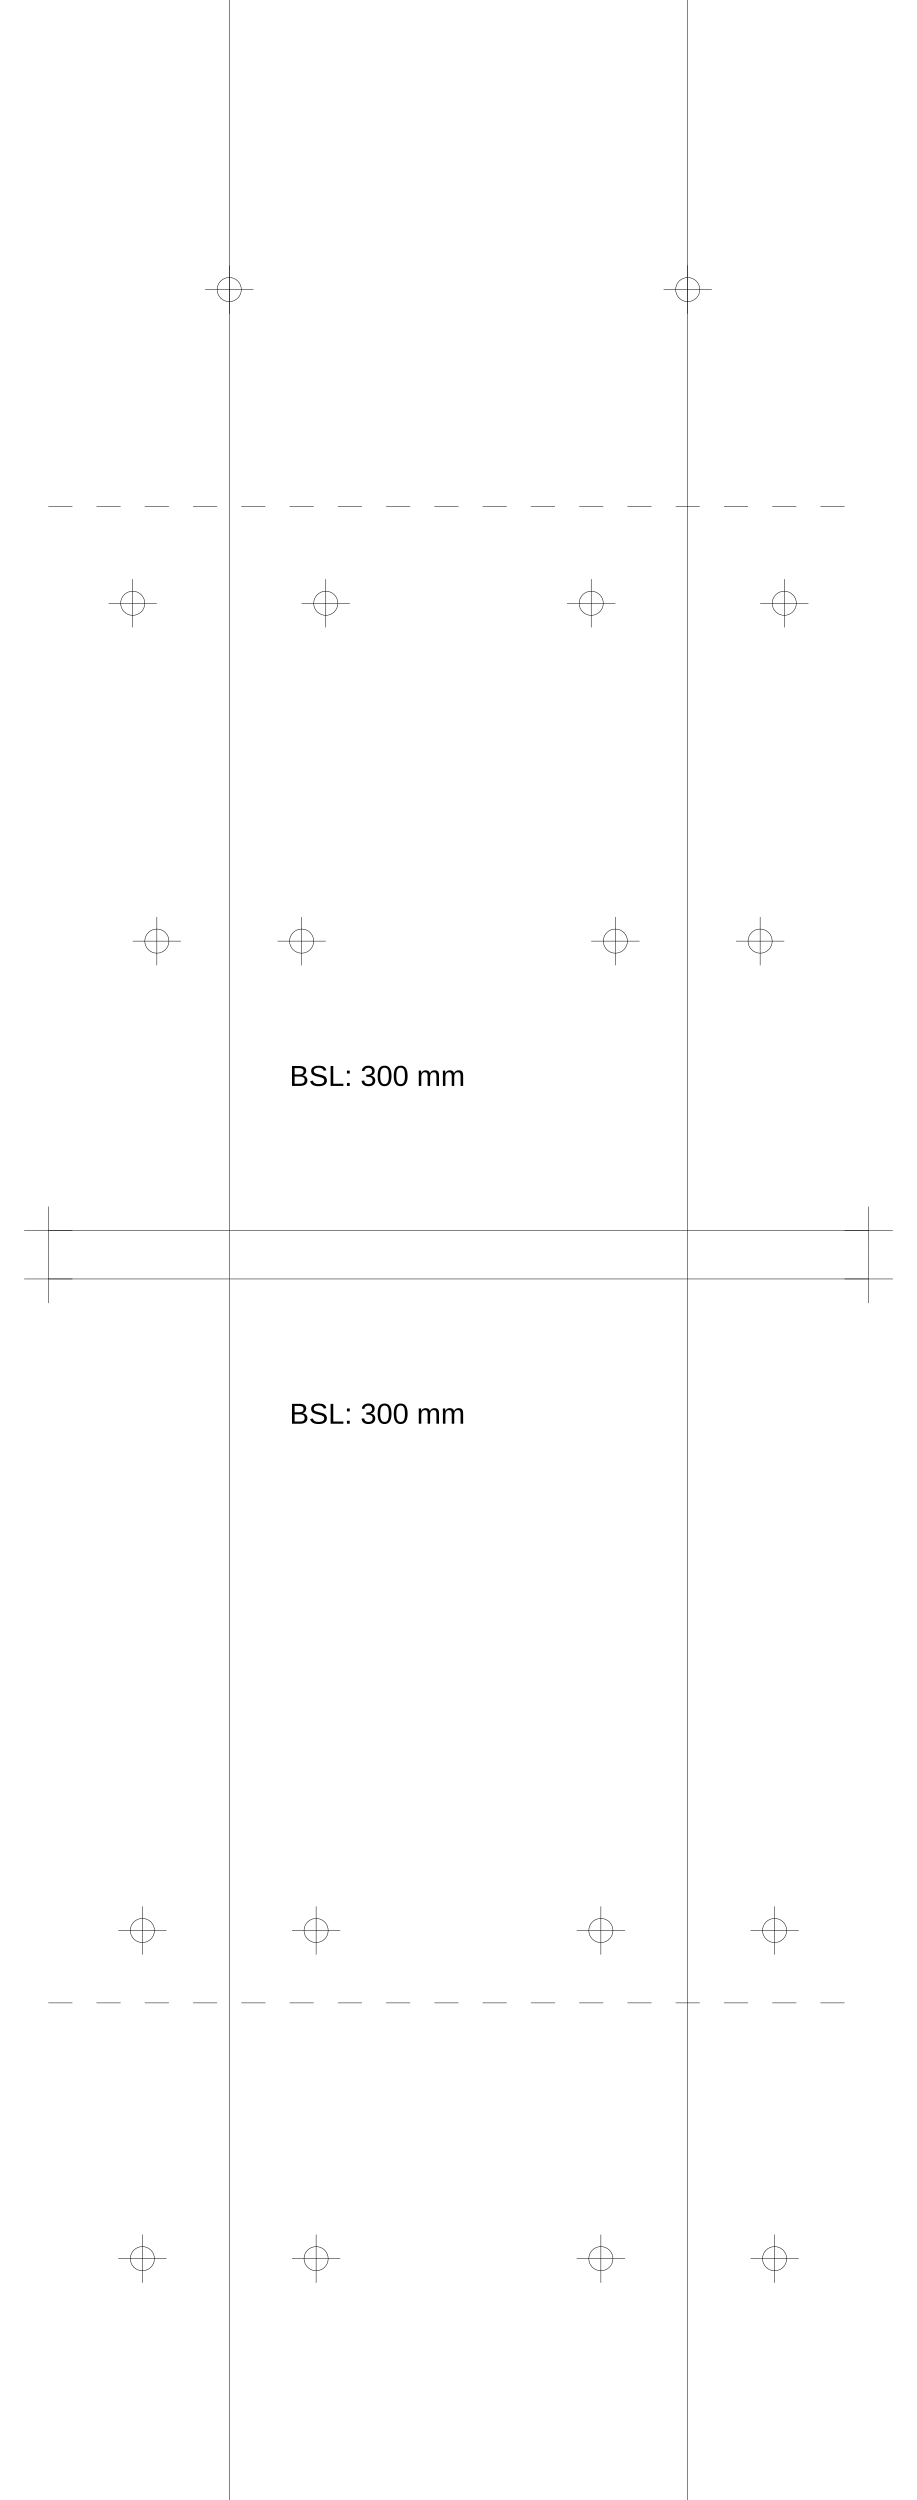
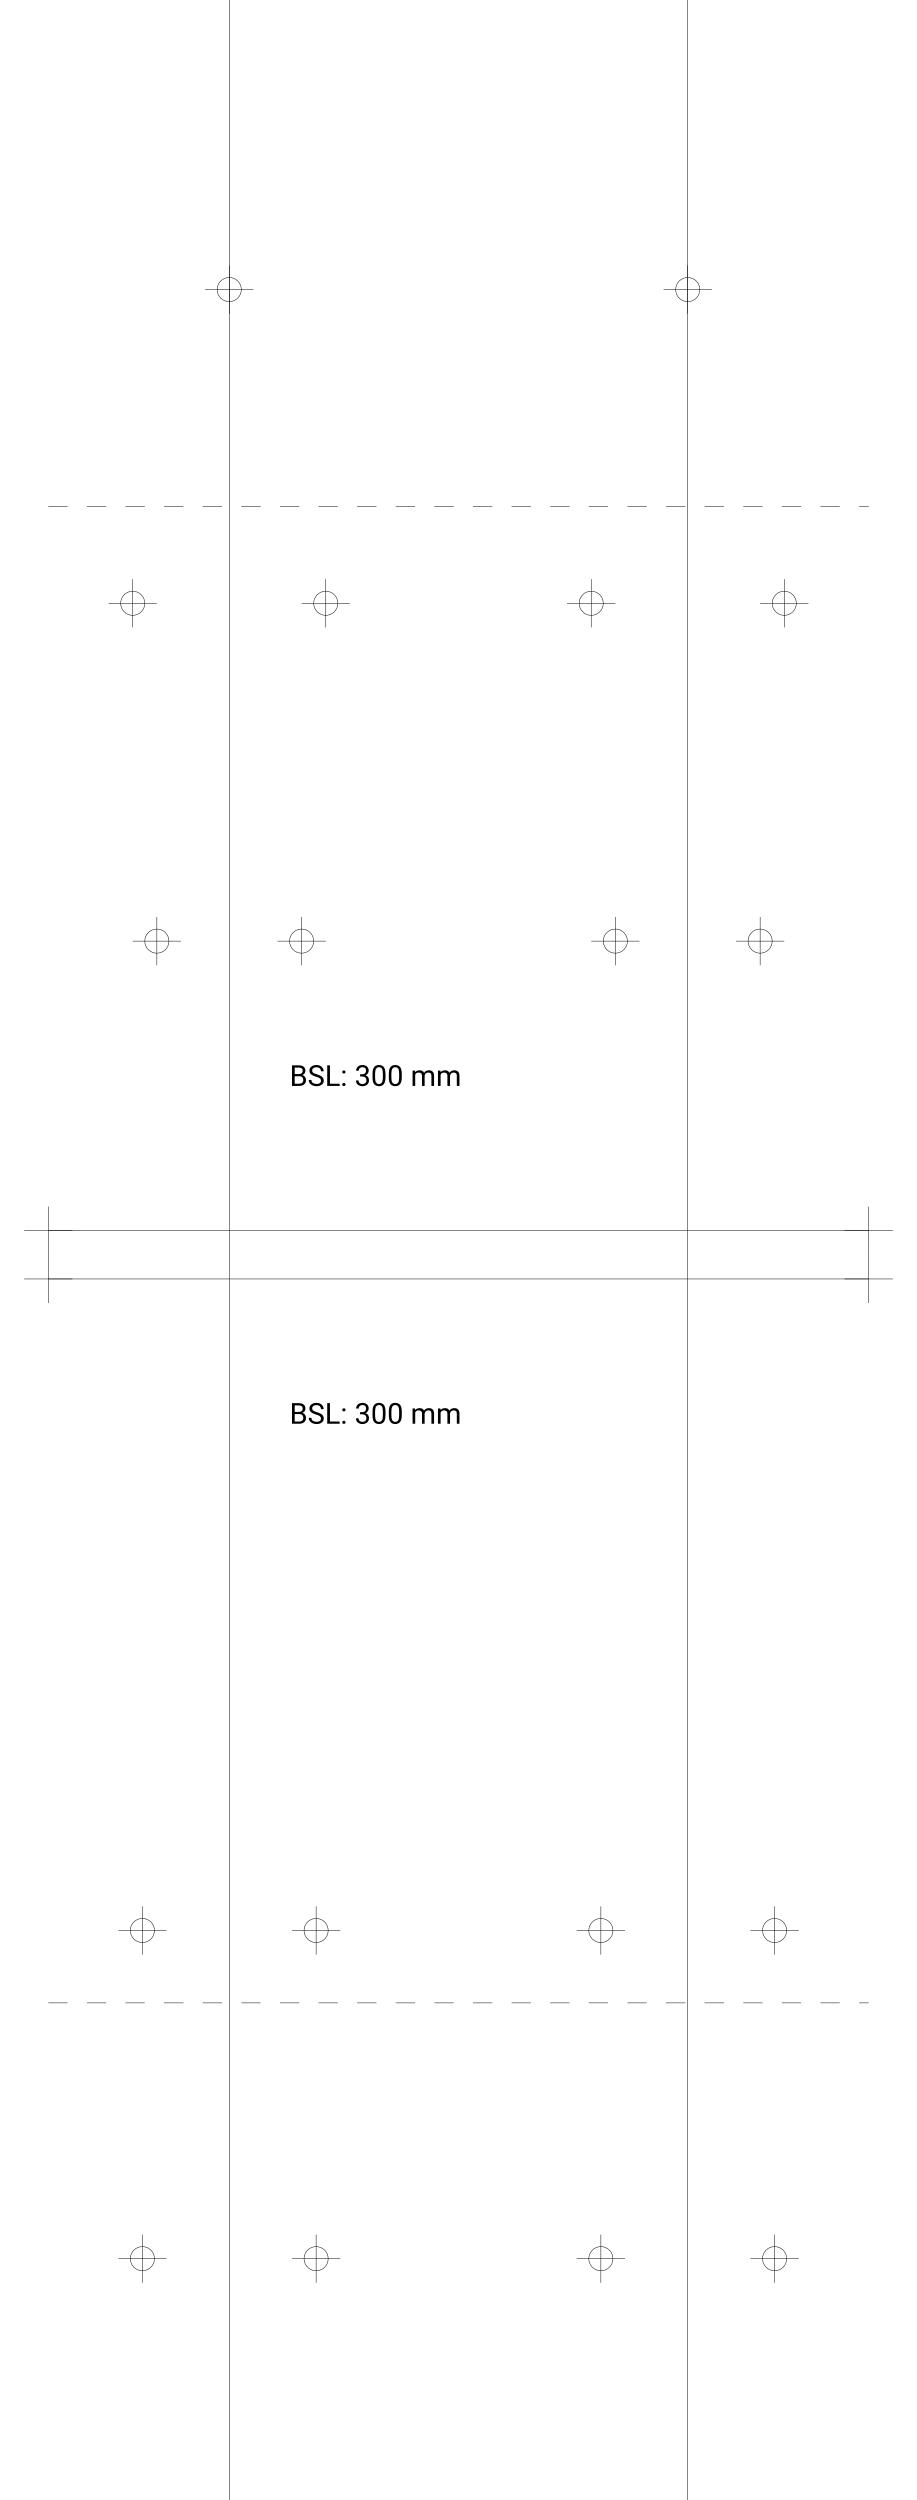
<svg xmlns="http://www.w3.org/2000/svg" version="1.2" width="190.0mm" height="518.0mm" viewBox="0 0 190.0 518.0">
  <line x1="47.5" y1="0.0" x2="47.5" y2="518.0" stroke="black" stroke-width="0.1" />
  <line x1="142.5" y1="0.0" x2="142.5" y2="518.0" stroke="black" stroke-width="0.1" />
  <line x1="10.0" y1="255.0" x2="180.0" y2="255.0" stroke="black" stroke-width="0.1" />
  <line x1="5.0" y1="255.0" x2="15.0" y2="255.0" stroke="black" stroke-width="0.1" />
  <line x1="10.0" y1="250.0" x2="10.0" y2="260.0" stroke="black" stroke-width="0.1" />
  <line x1="175.0" y1="255.0" x2="185.0" y2="255.0" stroke="black" stroke-width="0.1" />
  <line x1="180.0" y1="250.0" x2="180.0" y2="260.0" stroke="black" stroke-width="0.1" />
  <line x1="10.0" y1="265.0" x2="180.0" y2="265.0" stroke="black" stroke-width="0.1" />
  <line x1="5.0" y1="265.0" x2="15.0" y2="265.0" stroke="black" stroke-width="0.1" />
  <line x1="10.0" y1="260.0" x2="10.0" y2="270.0" stroke="black" stroke-width="0.1" />
  <line x1="175.0" y1="265.0" x2="185.0" y2="265.0" stroke="black" stroke-width="0.1" />
  <line x1="180.0" y1="260.0" x2="180.0" y2="270.0" stroke="black" stroke-width="0.1" />
-   <line x1="10.0" y1="105.0" x2="180.0" y2="105.0" stroke="black" stroke-width="0.1" stroke-dasharray="5 5" />
-   <line x1="10.0" y1="415.0" x2="180.0" y2="415.0" stroke="black" stroke-width="0.1" stroke-dasharray="5 5" />
-   <text x="60.0" y="225.0" font-family="Arial" fill="black" font-size="6">BSL: 300 mm</text>
-   <text x="60.0" y="295.0" font-family="Arial" fill="black" font-size="6">BSL: 300 mm</text>
+   <line x1="10.0" y1="105.0" x2="180.0" y2="105.0" stroke="black" stroke-width="0.1" stroke-dasharray="4 4" />
+   <line x1="10.0" y1="415.0" x2="180.0" y2="415.0" stroke="black" stroke-width="0.1" stroke-dasharray="4 4" />
+   <text x="60.0" y="225.0" font-family="Roboto" fill="black" font-size="6">BSL: 300 mm</text>
+   <text x="60.0" y="295.0" font-family="Roboto" fill="black" font-size="6">BSL: 300 mm</text>
  <circle cx="47.5" cy="60.0" r="2.5" fill="none" stroke="black" stroke-width="0.1" />
  <line x1="42.5" y1="60.0" x2="52.5" y2="60.0" stroke="black" stroke-width="0.1" />
  <line x1="47.5" y1="55.0" x2="47.5" y2="65.0" stroke="black" stroke-width="0.1" />
  <circle cx="142.5" cy="60.0" r="2.5" fill="none" stroke="black" stroke-width="0.1" />
  <line x1="137.5" y1="60.0" x2="147.5" y2="60.0" stroke="black" stroke-width="0.1" />
  <line x1="142.5" y1="55.0" x2="142.5" y2="65.0" stroke="black" stroke-width="0.1" />
  <circle cx="67.5" cy="125.0" r="2.5" fill="none" stroke="black" stroke-width="0.1" />
  <line x1="62.5" y1="125.0" x2="72.5" y2="125.0" stroke="black" stroke-width="0.1" />
  <line x1="67.5" y1="120.0" x2="67.5" y2="130.0" stroke="black" stroke-width="0.1" />
  <circle cx="162.5" cy="125.0" r="2.5" fill="none" stroke="black" stroke-width="0.1" />
  <line x1="157.5" y1="125.0" x2="167.5" y2="125.0" stroke="black" stroke-width="0.1" />
  <line x1="162.5" y1="120.0" x2="162.5" y2="130.0" stroke="black" stroke-width="0.1" />
  <circle cx="27.5" cy="125.0" r="2.5" fill="none" stroke="black" stroke-width="0.1" />
  <line x1="22.5" y1="125.0" x2="32.5" y2="125.0" stroke="black" stroke-width="0.1" />
  <line x1="27.5" y1="120.0" x2="27.5" y2="130.0" stroke="black" stroke-width="0.1" />
  <circle cx="122.5" cy="125.0" r="2.5" fill="none" stroke="black" stroke-width="0.1" />
  <line x1="117.5" y1="125.0" x2="127.5" y2="125.0" stroke="black" stroke-width="0.1" />
  <line x1="122.5" y1="120.0" x2="122.5" y2="130.0" stroke="black" stroke-width="0.1" />
  <circle cx="62.5" cy="195.0" r="2.5" fill="none" stroke="black" stroke-width="0.1" />
  <line x1="57.5" y1="195.0" x2="67.5" y2="195.0" stroke="black" stroke-width="0.1" />
  <line x1="62.5" y1="190.0" x2="62.5" y2="200.0" stroke="black" stroke-width="0.1" />
  <circle cx="157.5" cy="195.0" r="2.5" fill="none" stroke="black" stroke-width="0.1" />
  <line x1="152.5" y1="195.0" x2="162.5" y2="195.0" stroke="black" stroke-width="0.1" />
  <line x1="157.5" y1="190.0" x2="157.5" y2="200.0" stroke="black" stroke-width="0.1" />
  <circle cx="32.5" cy="195.0" r="2.5" fill="none" stroke="black" stroke-width="0.1" />
  <line x1="27.5" y1="195.0" x2="37.5" y2="195.0" stroke="black" stroke-width="0.1" />
  <line x1="32.5" y1="190.0" x2="32.5" y2="200.0" stroke="black" stroke-width="0.1" />
  <circle cx="127.5" cy="195.0" r="2.5" fill="none" stroke="black" stroke-width="0.1" />
  <line x1="122.5" y1="195.0" x2="132.5" y2="195.0" stroke="black" stroke-width="0.1" />
  <line x1="127.5" y1="190.0" x2="127.5" y2="200.0" stroke="black" stroke-width="0.1" />
  <circle cx="65.5" cy="400.0" r="2.5" fill="none" stroke="black" stroke-width="0.1" />
  <line x1="60.5" y1="400.0" x2="70.5" y2="400.0" stroke="black" stroke-width="0.1" />
  <line x1="65.5" y1="395.0" x2="65.5" y2="405.0" stroke="black" stroke-width="0.1" />
  <circle cx="160.5" cy="400.0" r="2.5" fill="none" stroke="black" stroke-width="0.1" />
  <line x1="155.5" y1="400.0" x2="165.5" y2="400.0" stroke="black" stroke-width="0.1" />
  <line x1="160.5" y1="395.0" x2="160.5" y2="405.0" stroke="black" stroke-width="0.1" />
  <circle cx="29.5" cy="400.0" r="2.5" fill="none" stroke="black" stroke-width="0.1" />
  <line x1="24.5" y1="400.0" x2="34.5" y2="400.0" stroke="black" stroke-width="0.1" />
  <line x1="29.5" y1="395.0" x2="29.5" y2="405.0" stroke="black" stroke-width="0.1" />
  <circle cx="124.5" cy="400.0" r="2.5" fill="none" stroke="black" stroke-width="0.1" />
  <line x1="119.5" y1="400.0" x2="129.5" y2="400.0" stroke="black" stroke-width="0.1" />
  <line x1="124.5" y1="395.0" x2="124.5" y2="405.0" stroke="black" stroke-width="0.1" />
  <circle cx="65.5" cy="468.0" r="2.5" fill="none" stroke="black" stroke-width="0.1" />
  <line x1="60.5" y1="468.0" x2="70.5" y2="468.0" stroke="black" stroke-width="0.1" />
  <line x1="65.5" y1="463.0" x2="65.5" y2="473.0" stroke="black" stroke-width="0.1" />
  <circle cx="160.5" cy="468.0" r="2.5" fill="none" stroke="black" stroke-width="0.1" />
  <line x1="155.5" y1="468.0" x2="165.5" y2="468.0" stroke="black" stroke-width="0.1" />
  <line x1="160.5" y1="463.0" x2="160.5" y2="473.0" stroke="black" stroke-width="0.1" />
  <circle cx="29.5" cy="468.0" r="2.5" fill="none" stroke="black" stroke-width="0.1" />
  <line x1="24.5" y1="468.0" x2="34.5" y2="468.0" stroke="black" stroke-width="0.1" />
  <line x1="29.5" y1="463.0" x2="29.5" y2="473.0" stroke="black" stroke-width="0.1" />
  <circle cx="124.5" cy="468.0" r="2.5" fill="none" stroke="black" stroke-width="0.1" />
  <line x1="119.5" y1="468.0" x2="129.5" y2="468.0" stroke="black" stroke-width="0.1" />
  <line x1="124.5" y1="463.0" x2="124.5" y2="473.0" stroke="black" stroke-width="0.1" />
</svg>
